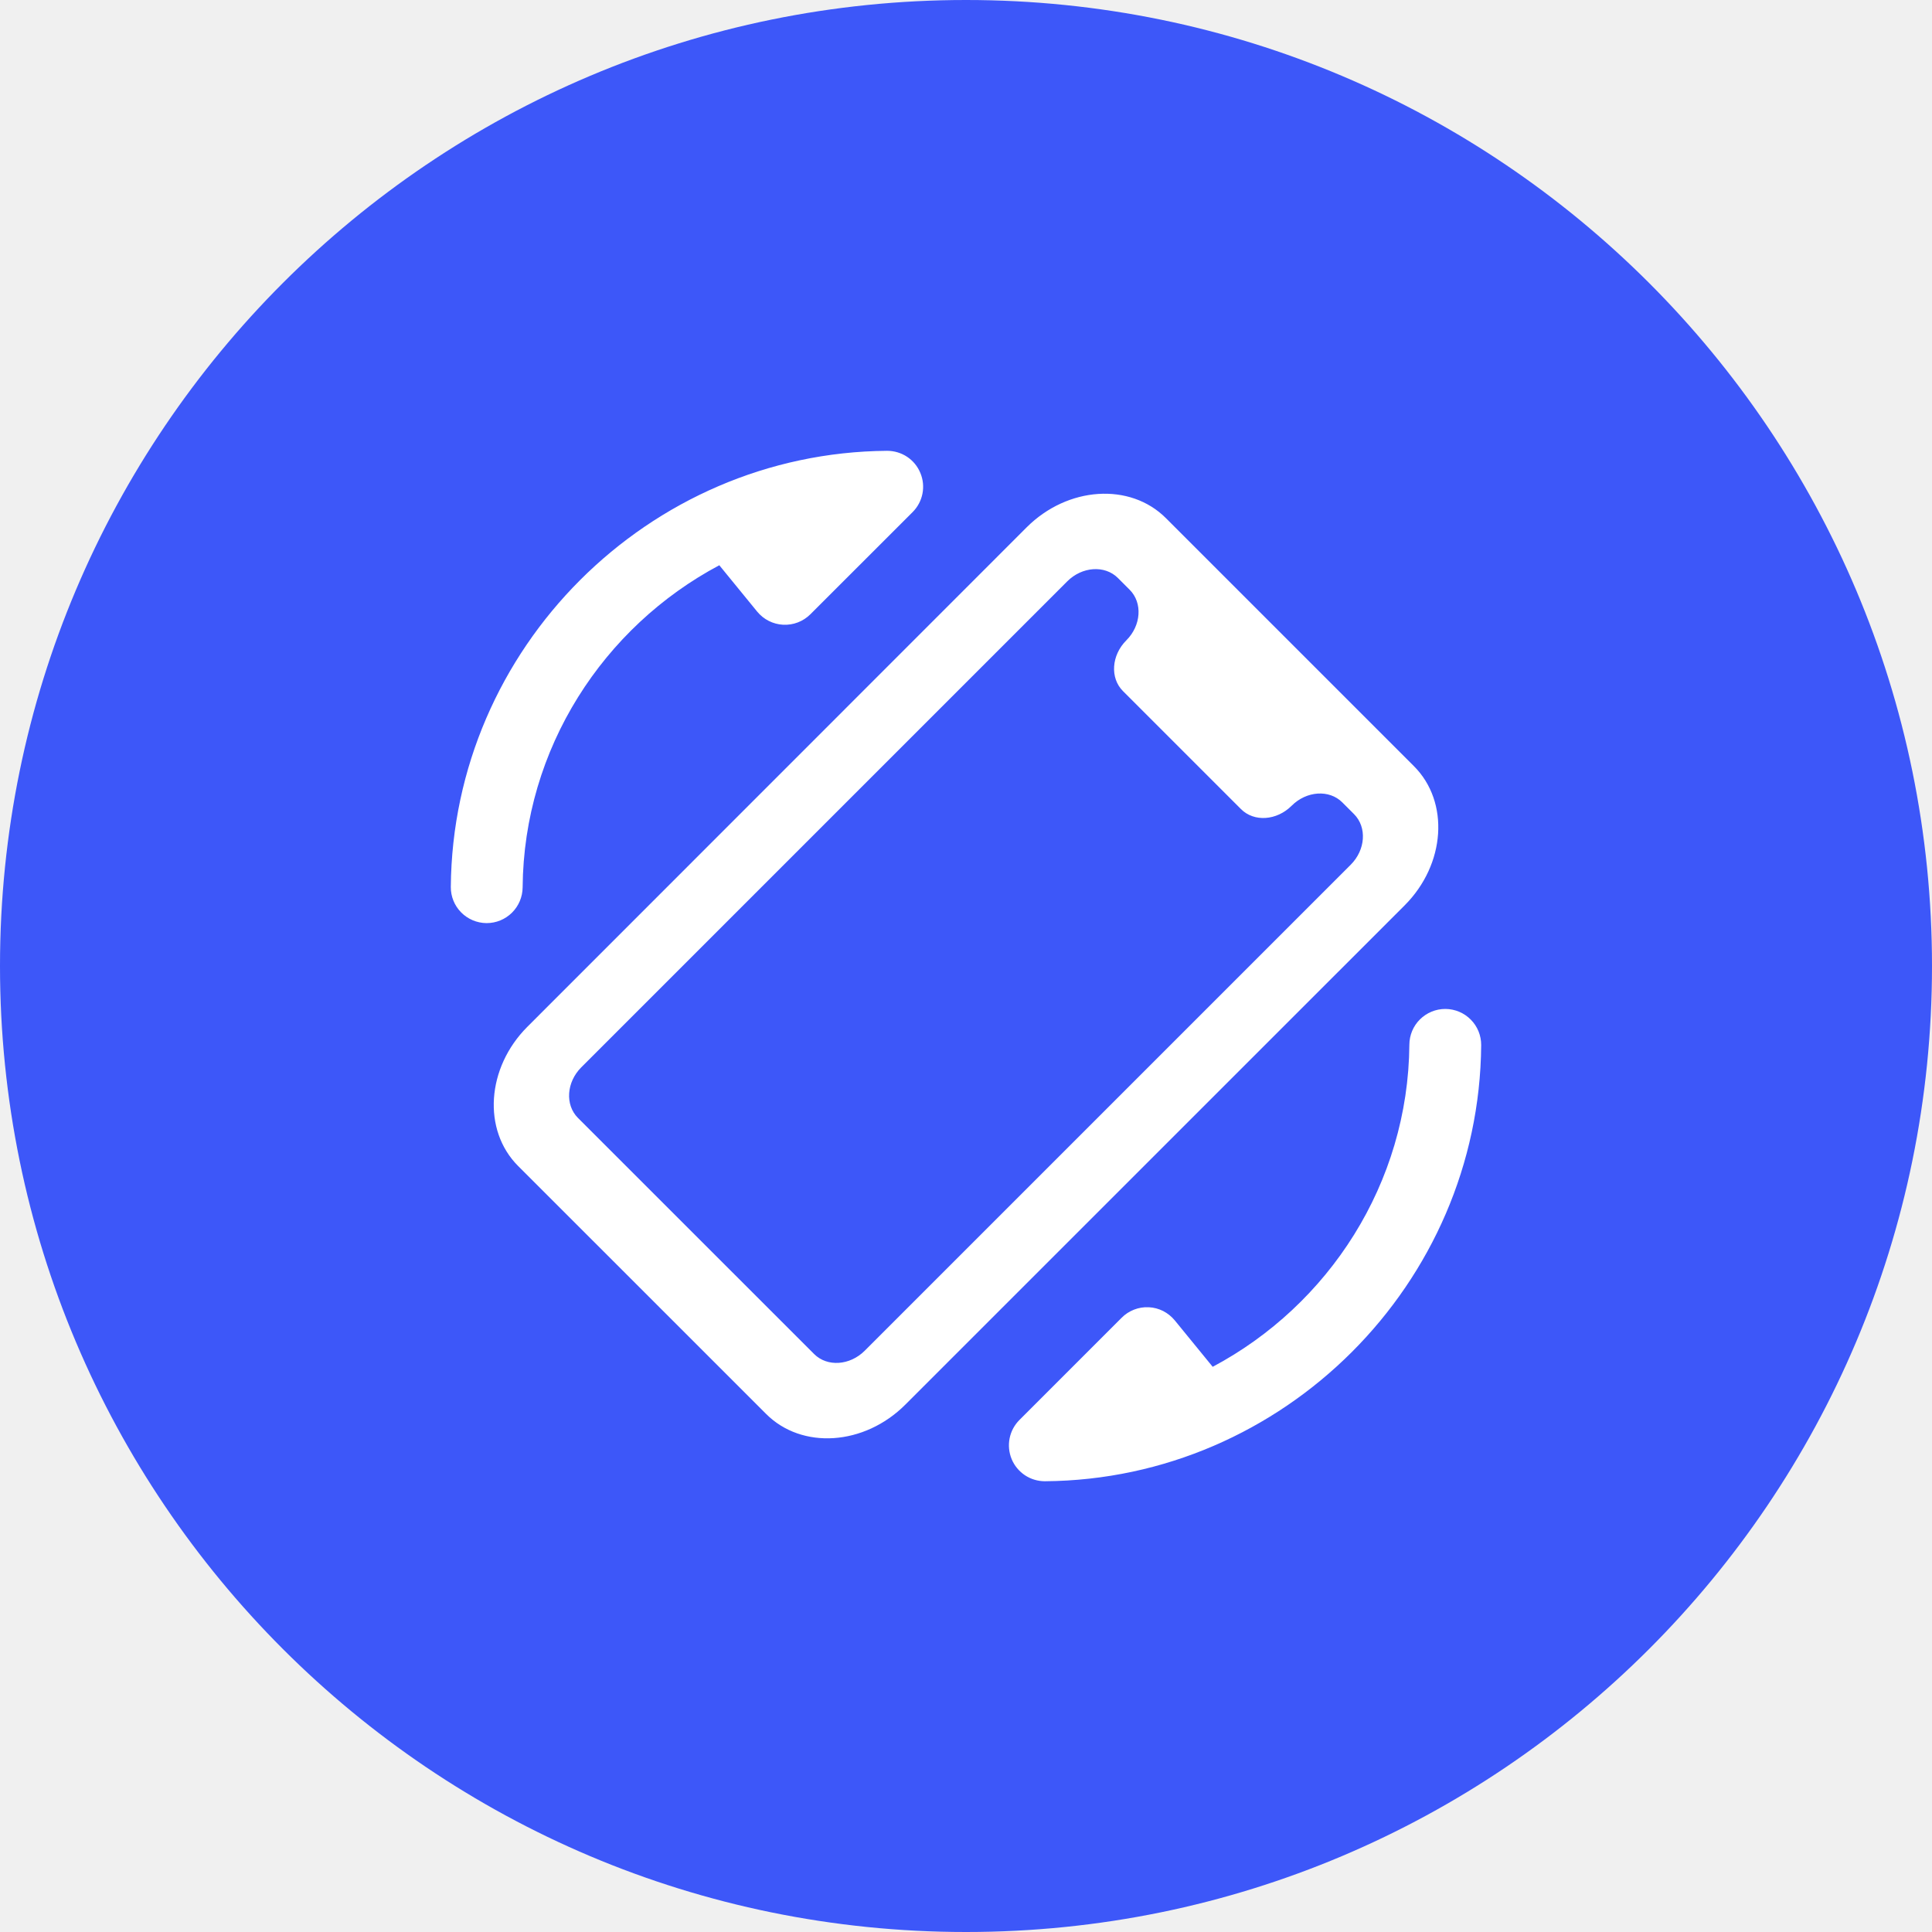
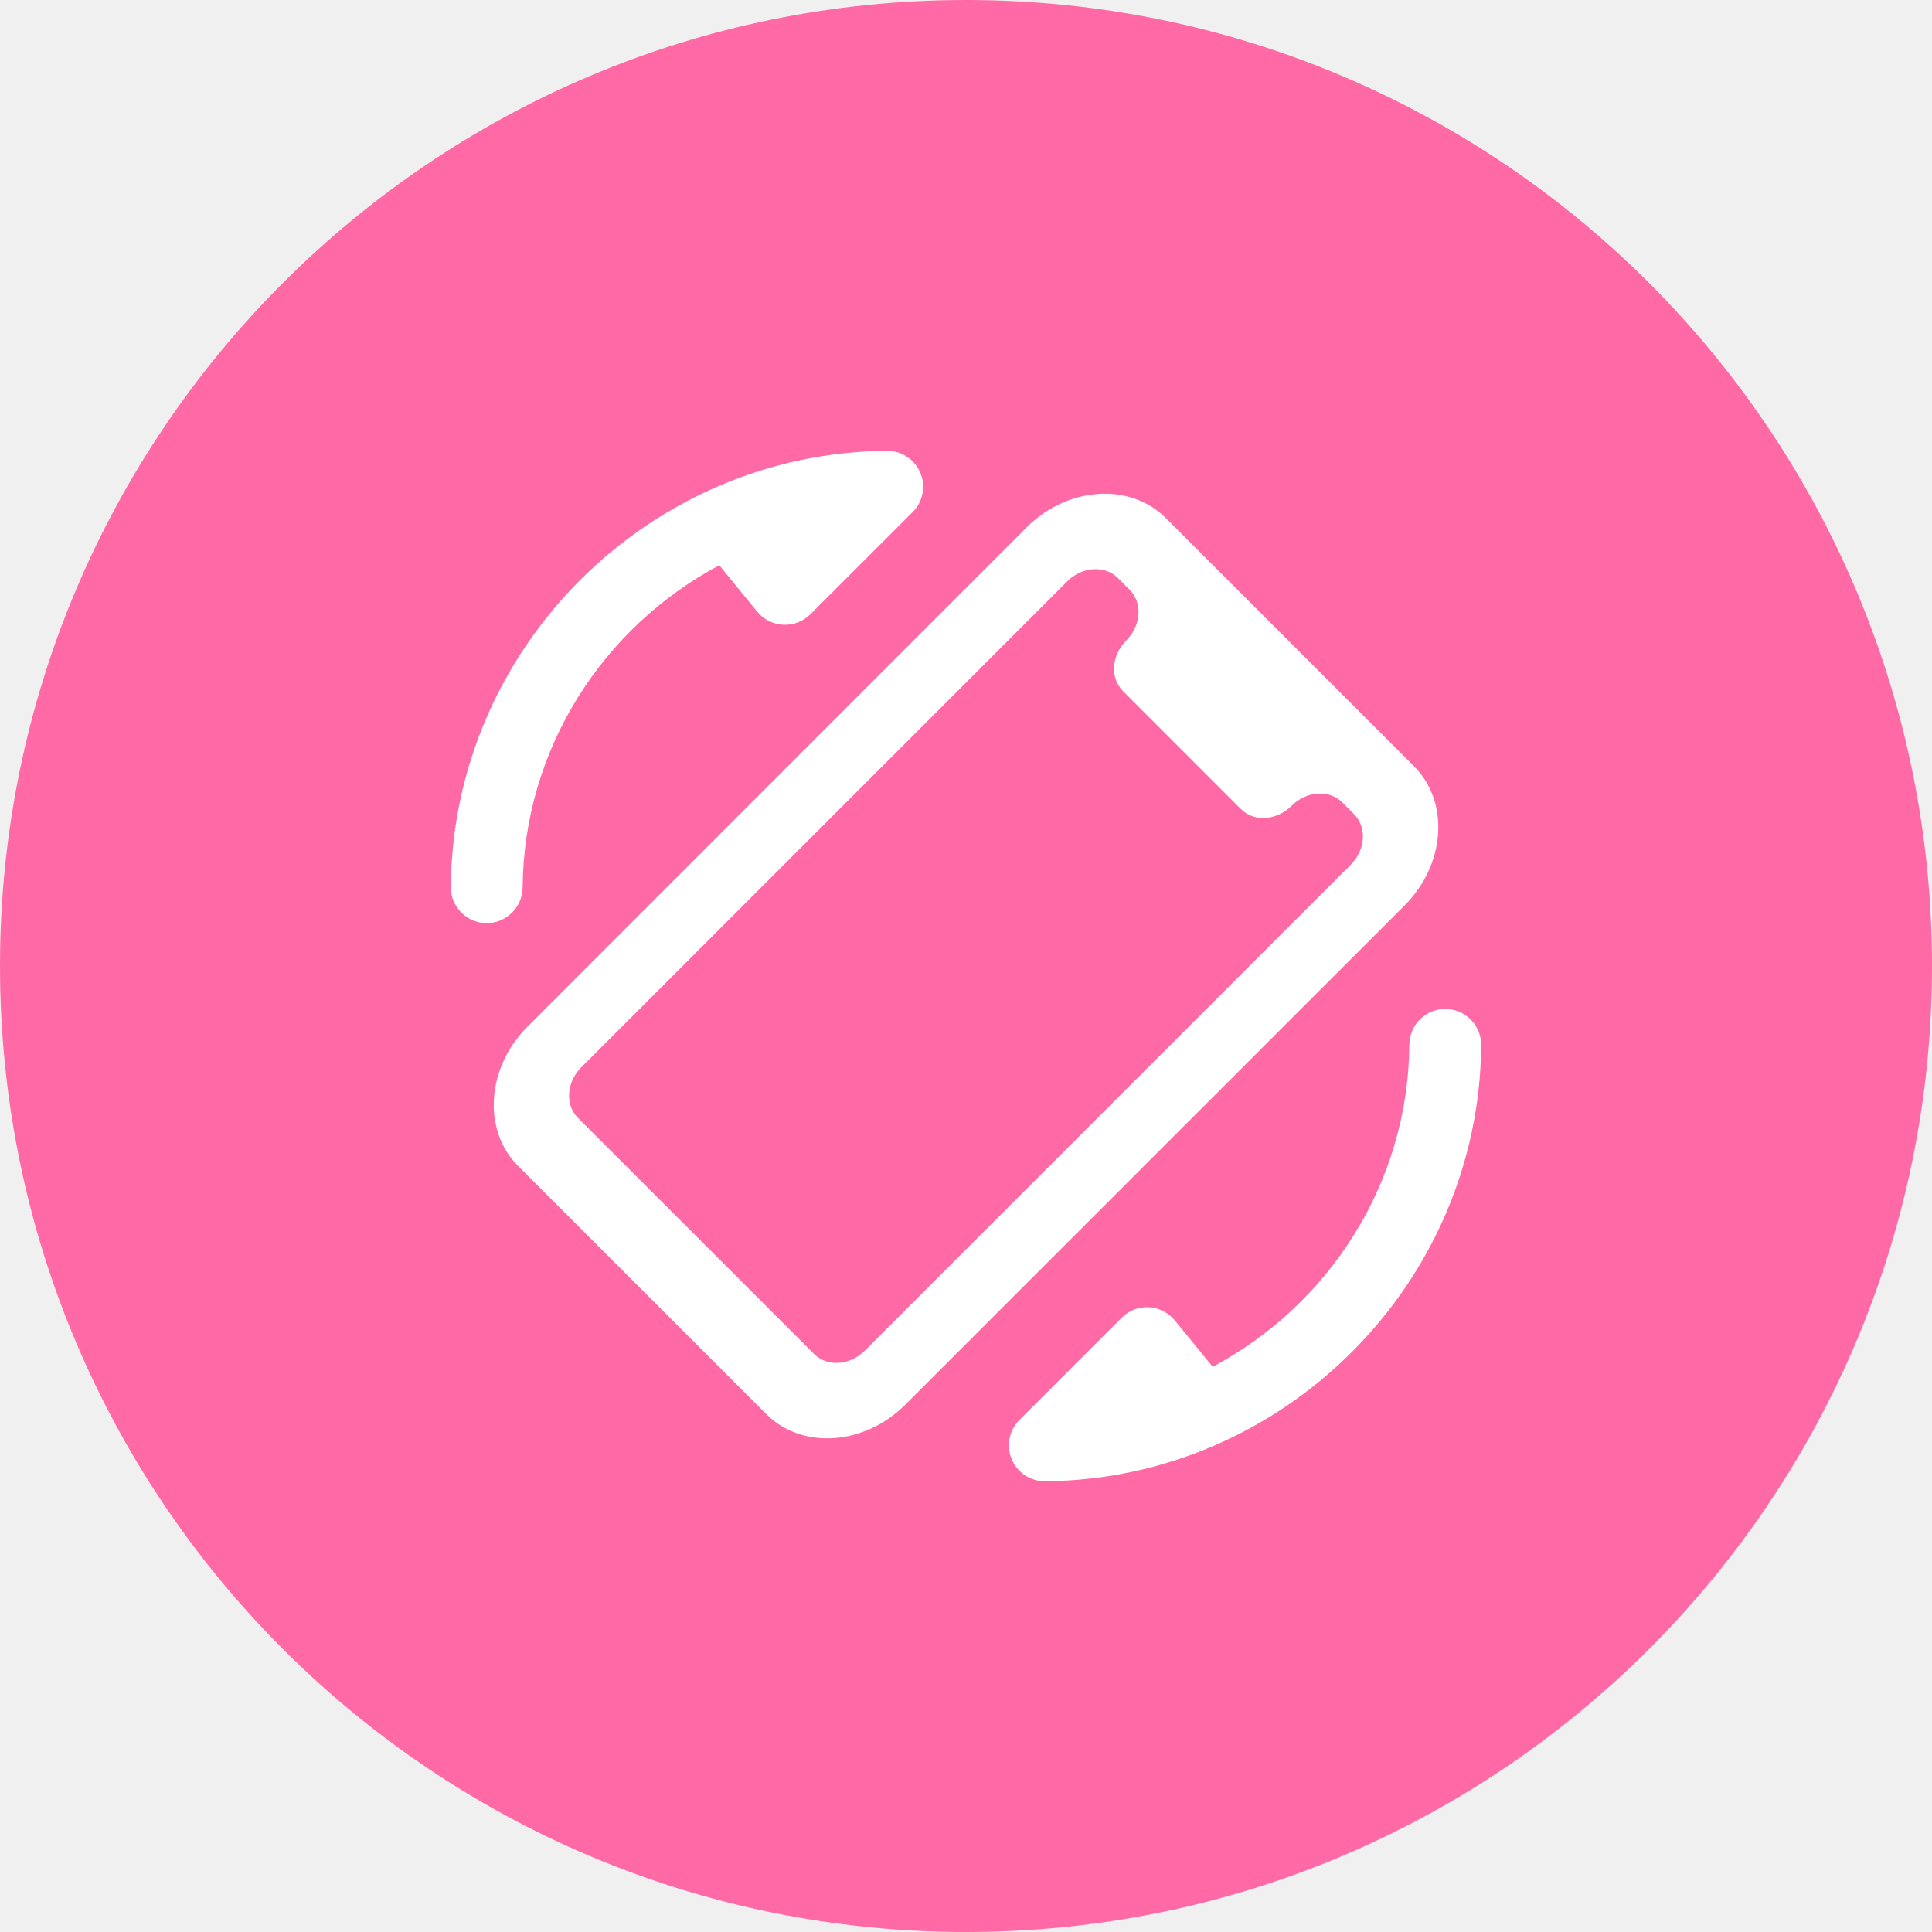
<svg xmlns="http://www.w3.org/2000/svg" width="35" height="35" viewBox="0 0 35 35" fill="none">
-   <circle cx="17.5" cy="17.5" r="17.5" fill="#3D57F9" />
+   <circle cx="17.5" cy="17.5" r="17.5" fill="#FF6AA6" />
  <path d="M25.614 13.879L25.079 13.344L21.656 9.921L21.121 9.386C20.472 8.737 19.341 8.812 18.599 9.553L9.554 18.601C8.813 19.342 8.737 20.473 9.386 21.123L13.879 25.615C14.527 26.264 15.658 26.189 16.4 25.447L25.447 16.401C26.188 15.659 26.264 14.528 25.614 13.879ZM24.469 15.666L15.666 24.469C15.396 24.739 14.986 24.766 14.749 24.53L10.47 20.252C10.234 20.015 10.261 19.604 10.532 19.334L19.334 10.532C19.604 10.262 20.015 10.235 20.251 10.47L20.465 10.684C20.702 10.921 20.674 11.332 20.404 11.601C20.134 11.871 20.107 12.282 20.342 12.518L22.482 14.658C22.719 14.895 23.129 14.867 23.399 14.597C23.669 14.327 24.08 14.3 24.316 14.535L24.53 14.749C24.766 14.986 24.739 15.396 24.469 15.666ZM18.928 26.834C18.8 26.834 18.674 26.796 18.567 26.725C18.46 26.653 18.376 26.552 18.327 26.433C18.278 26.314 18.265 26.183 18.29 26.057C18.315 25.931 18.377 25.815 18.468 25.724L20.319 23.873C20.383 23.808 20.46 23.758 20.545 23.725C20.63 23.692 20.721 23.677 20.812 23.682C20.903 23.686 20.991 23.71 21.073 23.751C21.154 23.793 21.225 23.851 21.283 23.921L21.969 24.761C24.067 23.646 25.512 21.443 25.532 18.924C25.533 18.752 25.602 18.588 25.724 18.467C25.846 18.346 26.011 18.278 26.182 18.278H26.188C26.36 18.28 26.525 18.349 26.646 18.473C26.767 18.595 26.834 18.761 26.833 18.934C26.8 23.255 23.255 26.8 18.934 26.834H18.928ZM16.072 8.167C16.201 8.167 16.327 8.205 16.434 8.276C16.541 8.347 16.624 8.449 16.673 8.568C16.723 8.687 16.736 8.817 16.711 8.944C16.686 9.07 16.624 9.186 16.533 9.277L14.681 11.128C14.617 11.192 14.54 11.242 14.455 11.275C14.37 11.308 14.279 11.322 14.188 11.318C14.098 11.313 14.009 11.29 13.928 11.249C13.846 11.208 13.775 11.15 13.717 11.08L13.031 10.24C10.933 11.355 9.488 13.558 9.468 16.077C9.466 16.249 9.397 16.413 9.275 16.534C9.153 16.655 8.988 16.723 8.817 16.723H8.811C8.639 16.721 8.474 16.651 8.353 16.528C8.232 16.405 8.165 16.239 8.167 16.067C8.201 11.745 11.745 8.201 16.067 8.167H16.072Z" fill="white" />
</svg>
